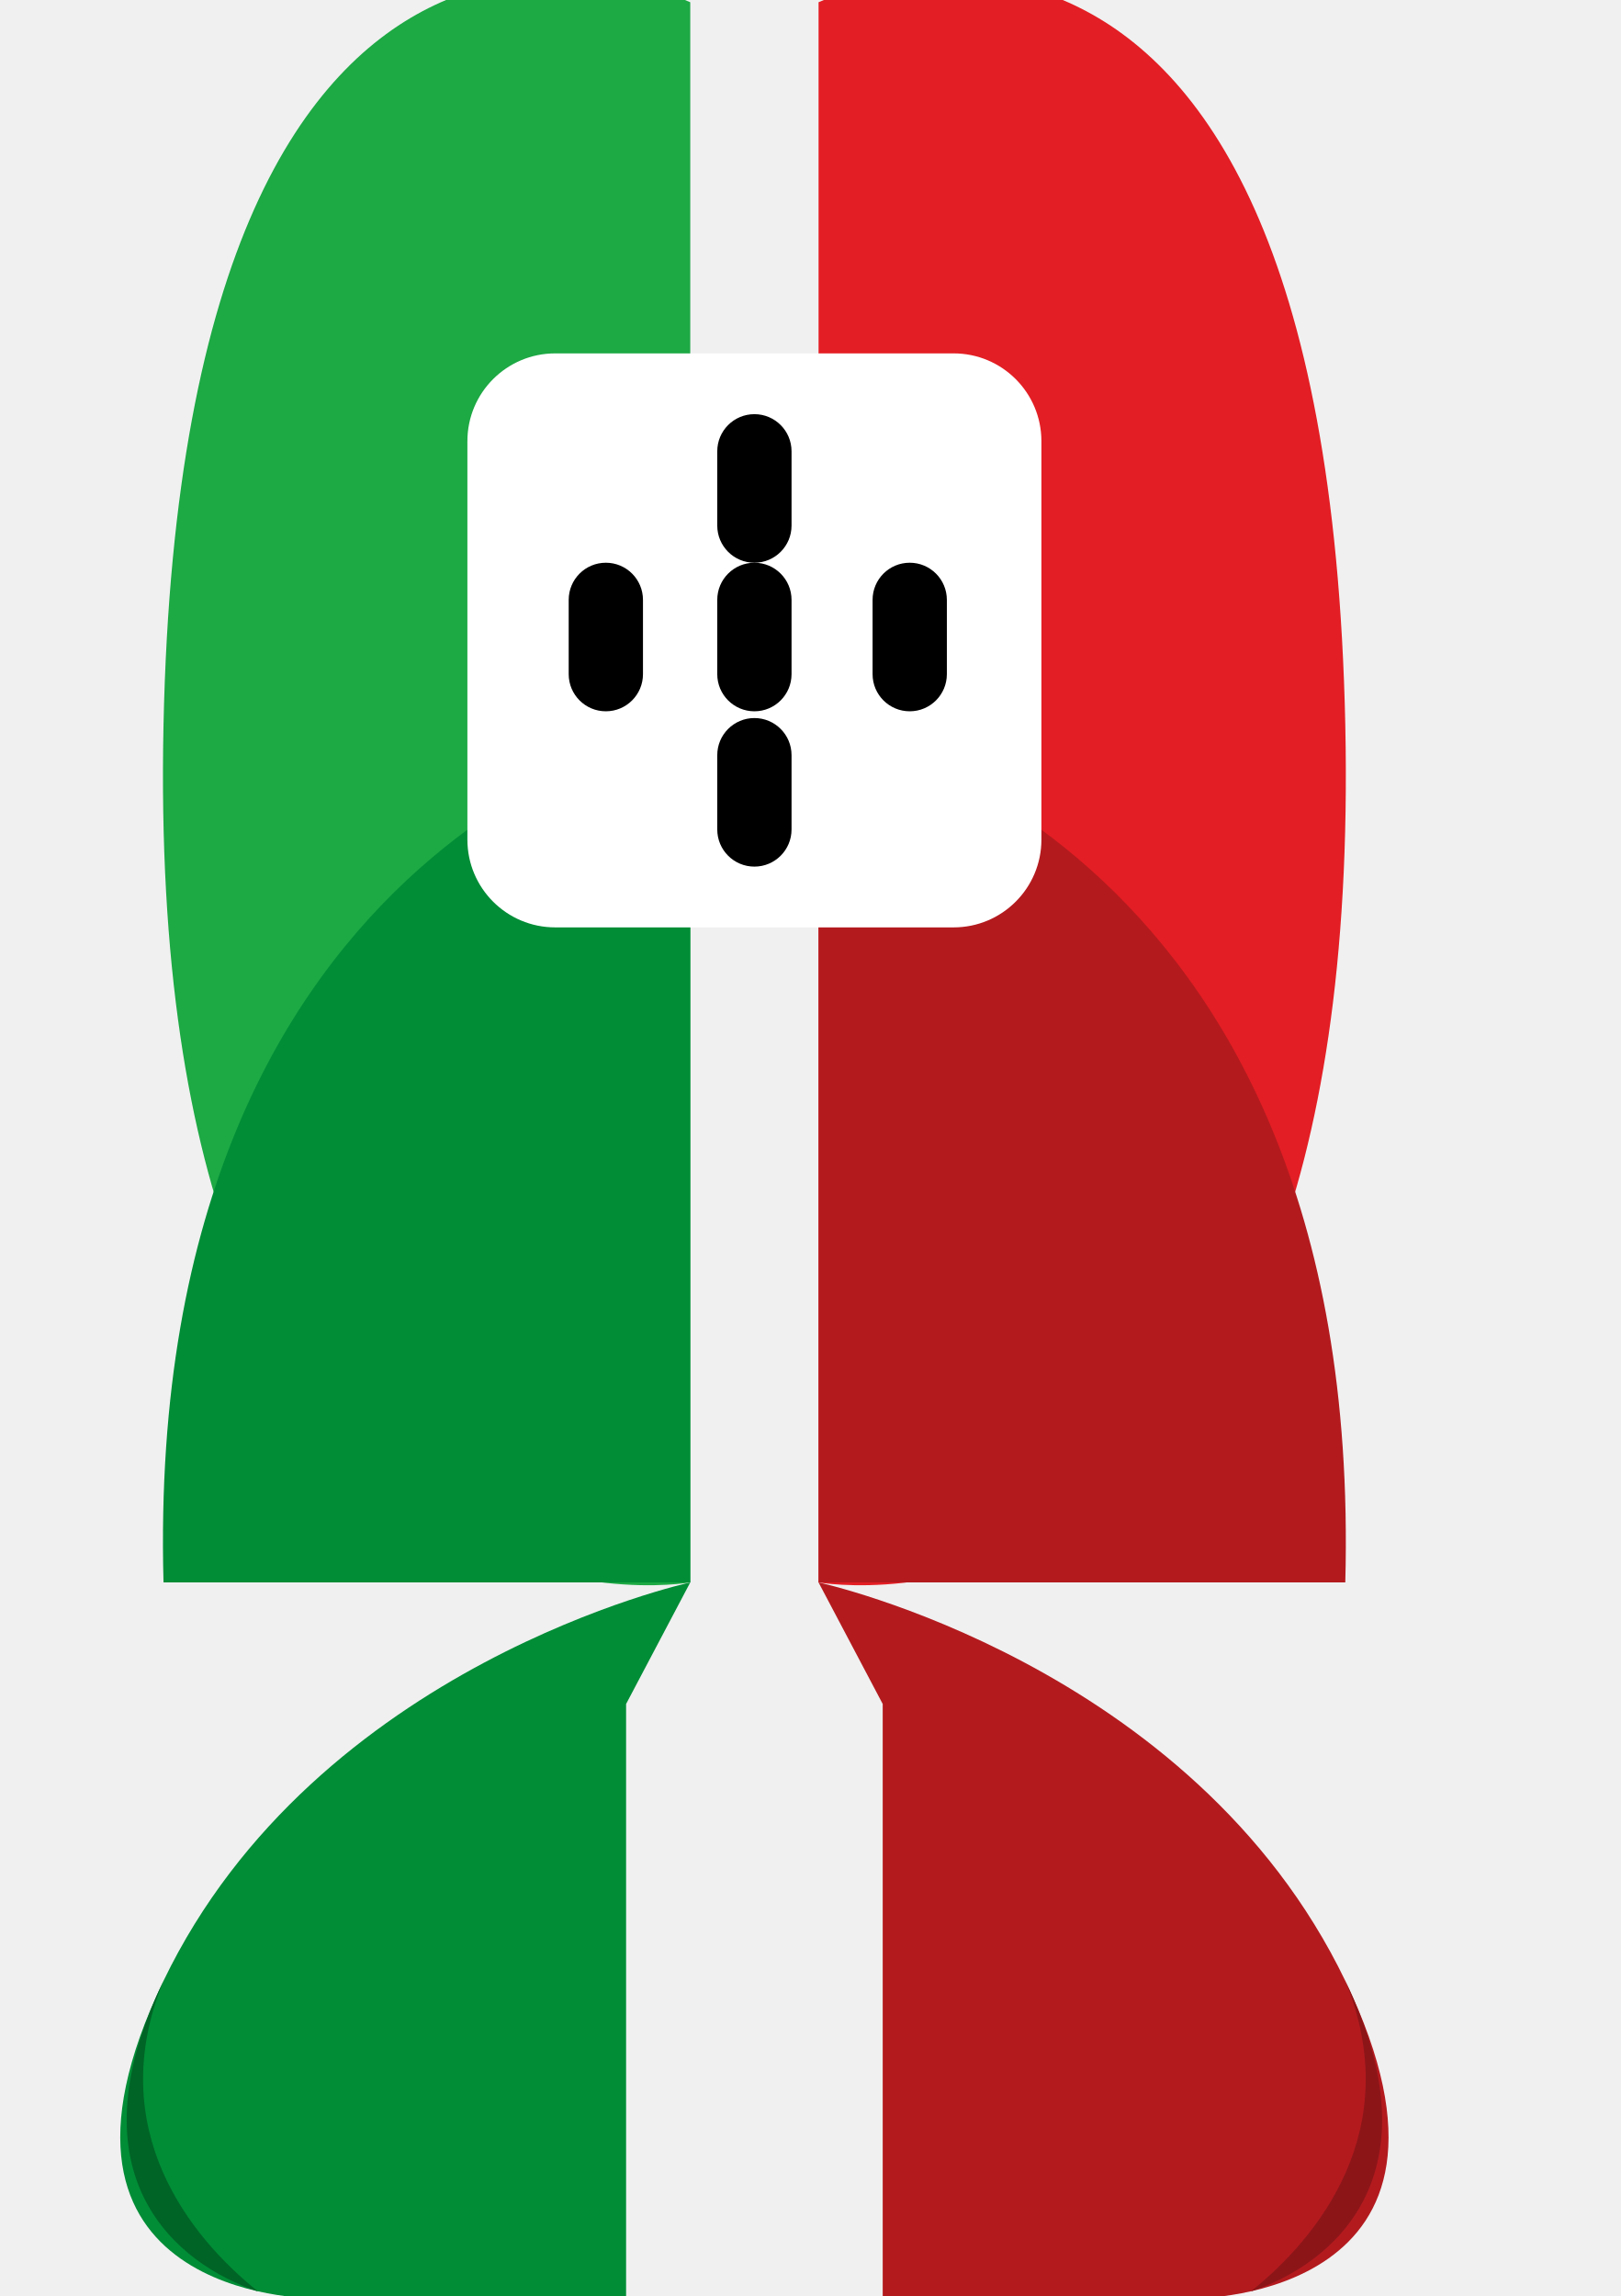
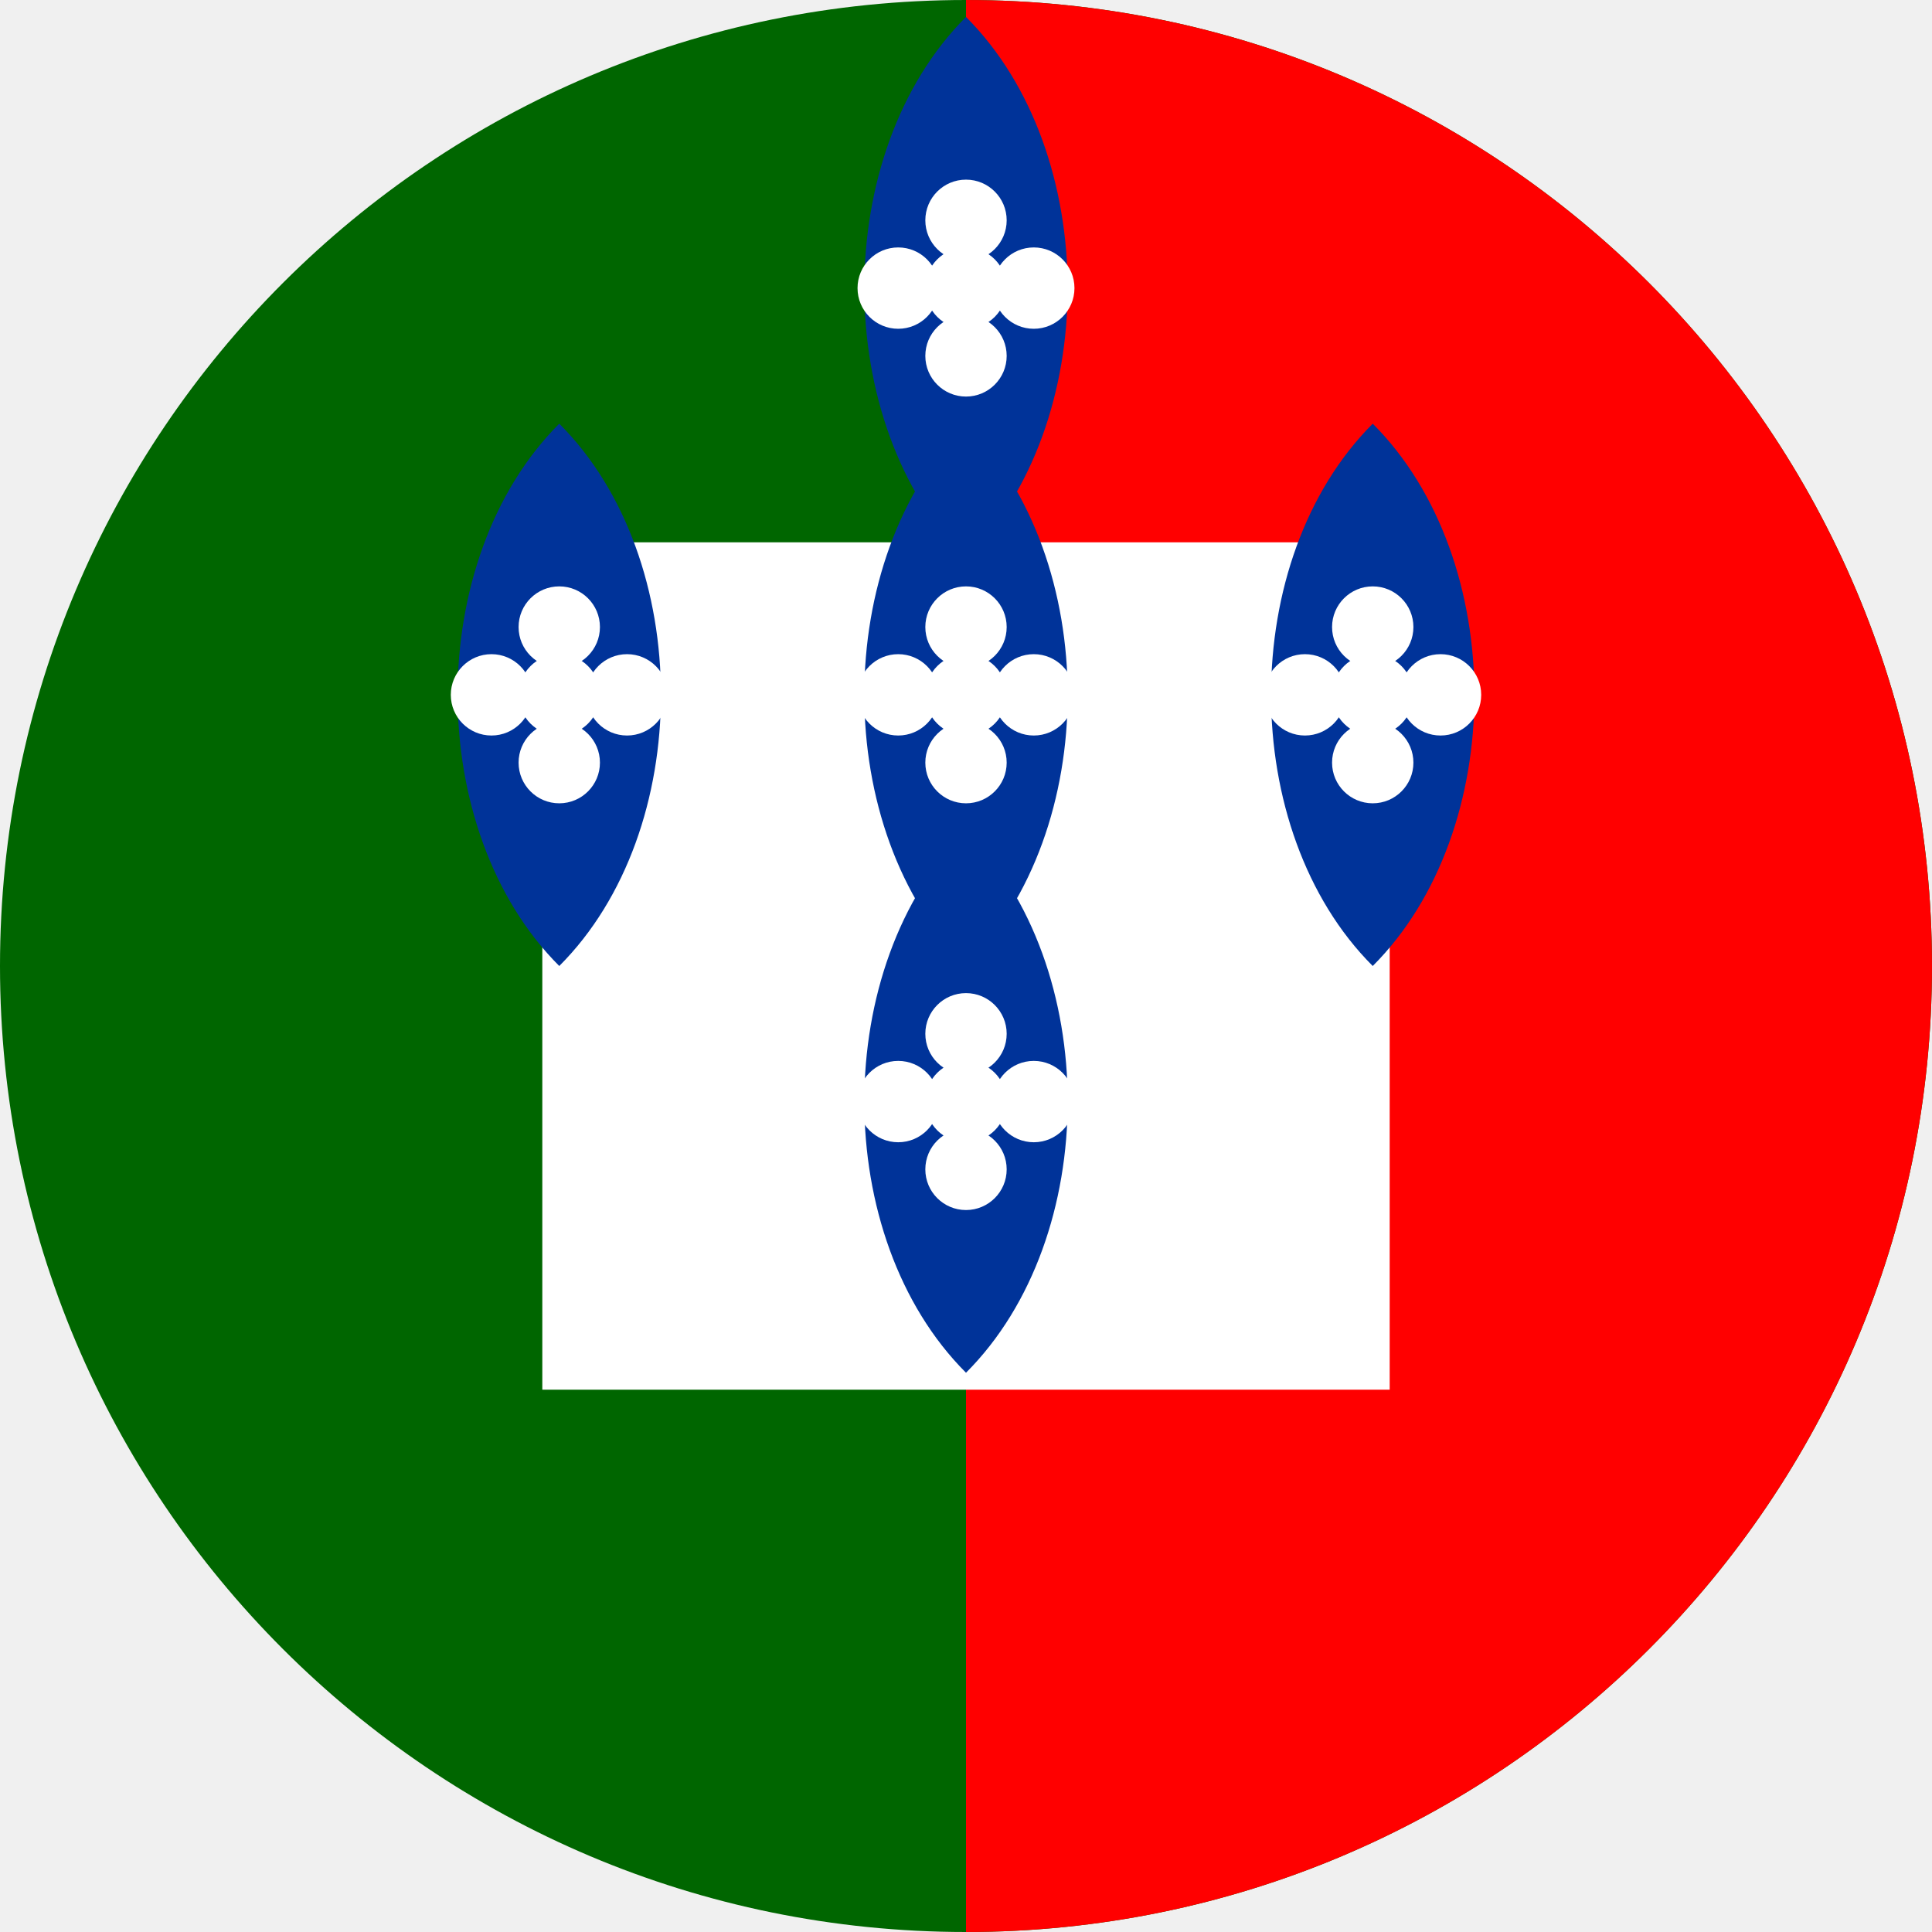
- <svg xmlns="http://www.w3.org/2000/svg" width="240" height="340" viewBox="0 0 240 340" fill="none">
-   <path d="M102.213 234.331C102.213 234.331 46.852 246.331 24.213 293.331C1.574 340.331 46.213 340.331 46.213 340.331H92.713V252.331L102.213 234.331Z" fill="#008D36" />
-   <path d="M102.213 252.331V234.331C102.213 234.331 46.852 246.331 24.213 293.331C10.211 322.399 26.213 335.331 38.213 339.331C28.213 331.331 15.213 315.331 24.213 293.331C46.852 246.331 102.213 234.331 102.213 234.331Z" fill="#006426" />
-   <path d="M102.213 234.331C102.213 234.331 21.213 248.831 24.213 107.331C27.213 -34.169 102.213 0.331 102.213 0.331V234.331Z" fill="#1DA944" />
-   <path d="M102.213 234.331V107.331C102.213 107.331 21.213 121.831 24.213 234.331C24.213 234.331 102.213 234.331 102.213 234.331Z" fill="#008D36" />
-   <path d="M121.213 234.331C121.213 234.331 202.213 248.831 199.213 107.331C196.213 -34.169 121.213 0.331 121.213 0.331V234.331Z" fill="#E31E24" />
-   <path d="M121.213 234.331V107.331C121.213 107.331 202.213 121.831 199.213 234.331C199.213 234.331 121.213 234.331 121.213 234.331Z" fill="#B31A1E" />
-   <path d="M121.213 234.331C121.213 234.331 176.574 246.331 199.213 293.331C221.852 340.331 177.213 340.331 177.213 340.331H130.713V252.331L121.213 234.331Z" fill="#B31A1E" />
-   <path d="M121.213 252.331V234.331C121.213 234.331 176.574 246.331 199.213 293.331C213.215 322.399 197.213 335.331 185.213 339.331C195.213 331.331 208.213 315.331 199.213 293.331C176.574 246.331 121.213 234.331 121.213 234.331Z" fill="#8C1518" />
-   <path d="M141.213 52.331H82.213C75.033 52.331 69.213 58.151 69.213 65.331V124.331C69.213 131.511 75.033 137.331 82.213 137.331H141.213C148.393 137.331 154.213 131.511 154.213 124.331V65.331C154.213 58.151 148.393 52.331 141.213 52.331Z" fill="white" />
-   <path d="M111.713 61.331H111.713C108.675 61.331 106.213 63.793 106.213 66.831V77.831C106.213 80.868 108.675 83.331 111.713 83.331H111.713C114.751 83.331 117.213 80.868 117.213 77.831V66.831C117.213 63.793 114.751 61.331 111.713 61.331Z" fill="black" />
-   <path d="M111.713 106.331H111.713C108.675 106.331 106.213 108.793 106.213 111.831V122.831C106.213 125.869 108.675 128.331 111.713 128.331H111.713C114.751 128.331 117.213 125.869 117.213 122.831V111.831C117.213 108.793 114.751 106.331 111.713 106.331Z" fill="black" />
-   <path d="M89.713 83.331V83.331C86.675 83.331 84.213 85.793 84.213 88.831V99.831C84.213 102.869 86.675 105.331 89.713 105.331V105.331C92.751 105.331 95.213 102.869 95.213 99.831V88.831C95.213 85.793 92.751 83.331 89.713 83.331Z" fill="black" />
-   <path d="M134.713 83.331V83.331C131.675 83.331 129.213 85.793 129.213 88.831V99.831C129.213 102.869 131.675 105.331 134.713 105.331V105.331C137.751 105.331 140.213 102.869 140.213 99.831V88.831C140.213 85.793 137.751 83.331 134.713 83.331Z" fill="black" />
-   <path d="M111.713 83.331H111.713C108.675 83.331 106.213 85.793 106.213 88.831V99.831C106.213 102.869 108.675 105.331 111.713 105.331H111.713C114.751 105.331 117.213 102.869 117.213 99.831V88.831C117.213 85.793 114.751 83.331 111.713 83.331Z" fill="black" />
+ <svg xmlns="http://www.w3.org/2000/svg" width="57" height="57" viewBox="0 0 57 57" fill="none">
+   <path d="M28.5 0C12.76 0 0 12.76 0 28.5C0 44.24 12.76 57 28.5 57C44.24 57 57 44.24 57 28.5C57 12.76 44.24 0 28.5 0Z" fill="#006600" />
+   <path d="M57 28.5C57 44.24 44.24 57 28.5 57V0C44.24 0 57 12.76 57 28.5Z" fill="#FF0000" />
+   <rect x="16" y="16" width="25" height="25" fill="white" />
+   <g transform="translate(28.5, 28.5) scale(0.4)">
+     <g transform="translate(-50, -50)">
+       <path d="M50 10 C 40 20, 40 40, 50 50 C 60 40, 60 20, 50 10 Z" fill="#003399" />
+       <circle cx="50" cy="25" r="3" fill="white" />
+       <circle cx="50" cy="35" r="3" fill="white" />
+       <circle cx="45" cy="30" r="3" fill="white" />
+       <circle cx="55" cy="30" r="3" fill="white" />
+       <circle cx="50" cy="30" r="3" fill="white" />
+     </g>
+     <g transform="translate(-80, -50)">
+       <path d="M50 10 C 40 20, 40 40, 50 50 C 60 40, 60 20, 50 10 Z" fill="#003399" />
+       <circle cx="50" cy="25" r="3" fill="white" />
+       <circle cx="50" cy="35" r="3" fill="white" />
+       <circle cx="45" cy="30" r="3" fill="white" />
+       <circle cx="55" cy="30" r="3" fill="white" />
+       <circle cx="50" cy="30" r="3" fill="white" />
+     </g>
+     <g transform="translate(-20, -50)">
+       <path d="M50 10 C 40 20, 40 40, 50 50 C 60 40, 60 20, 50 10 Z" fill="#003399" />
+       <circle cx="50" cy="25" r="3" fill="white" />
+       <circle cx="50" cy="35" r="3" fill="white" />
+       <circle cx="45" cy="30" r="3" fill="white" />
+       <circle cx="55" cy="30" r="3" fill="white" />
+       <circle cx="50" cy="30" r="3" fill="white" />
+     </g>
+     <g transform="translate(-50, -80)">
+       <path d="M50 10 C 40 20, 40 40, 50 50 C 60 40, 60 20, 50 10 Z" fill="#003399" />
+       <circle cx="50" cy="25" r="3" fill="white" />
+       <circle cx="50" cy="35" r="3" fill="white" />
+       <circle cx="45" cy="30" r="3" fill="white" />
+       <circle cx="55" cy="30" r="3" fill="white" />
+       <circle cx="50" cy="30" r="3" fill="white" />
+     </g>
+     <g transform="translate(-50, -20)">
+       <path d="M50 10 C 40 20, 40 40, 50 50 C 60 40, 60 20, 50 10 Z" fill="#003399" />
+       <circle cx="50" cy="25" r="3" fill="white" />
+       <circle cx="50" cy="35" r="3" fill="white" />
+       <circle cx="45" cy="30" r="3" fill="white" />
+       <circle cx="55" cy="30" r="3" fill="white" />
+       <circle cx="50" cy="30" r="3" fill="white" />
+     </g>
+   </g>
</svg>
